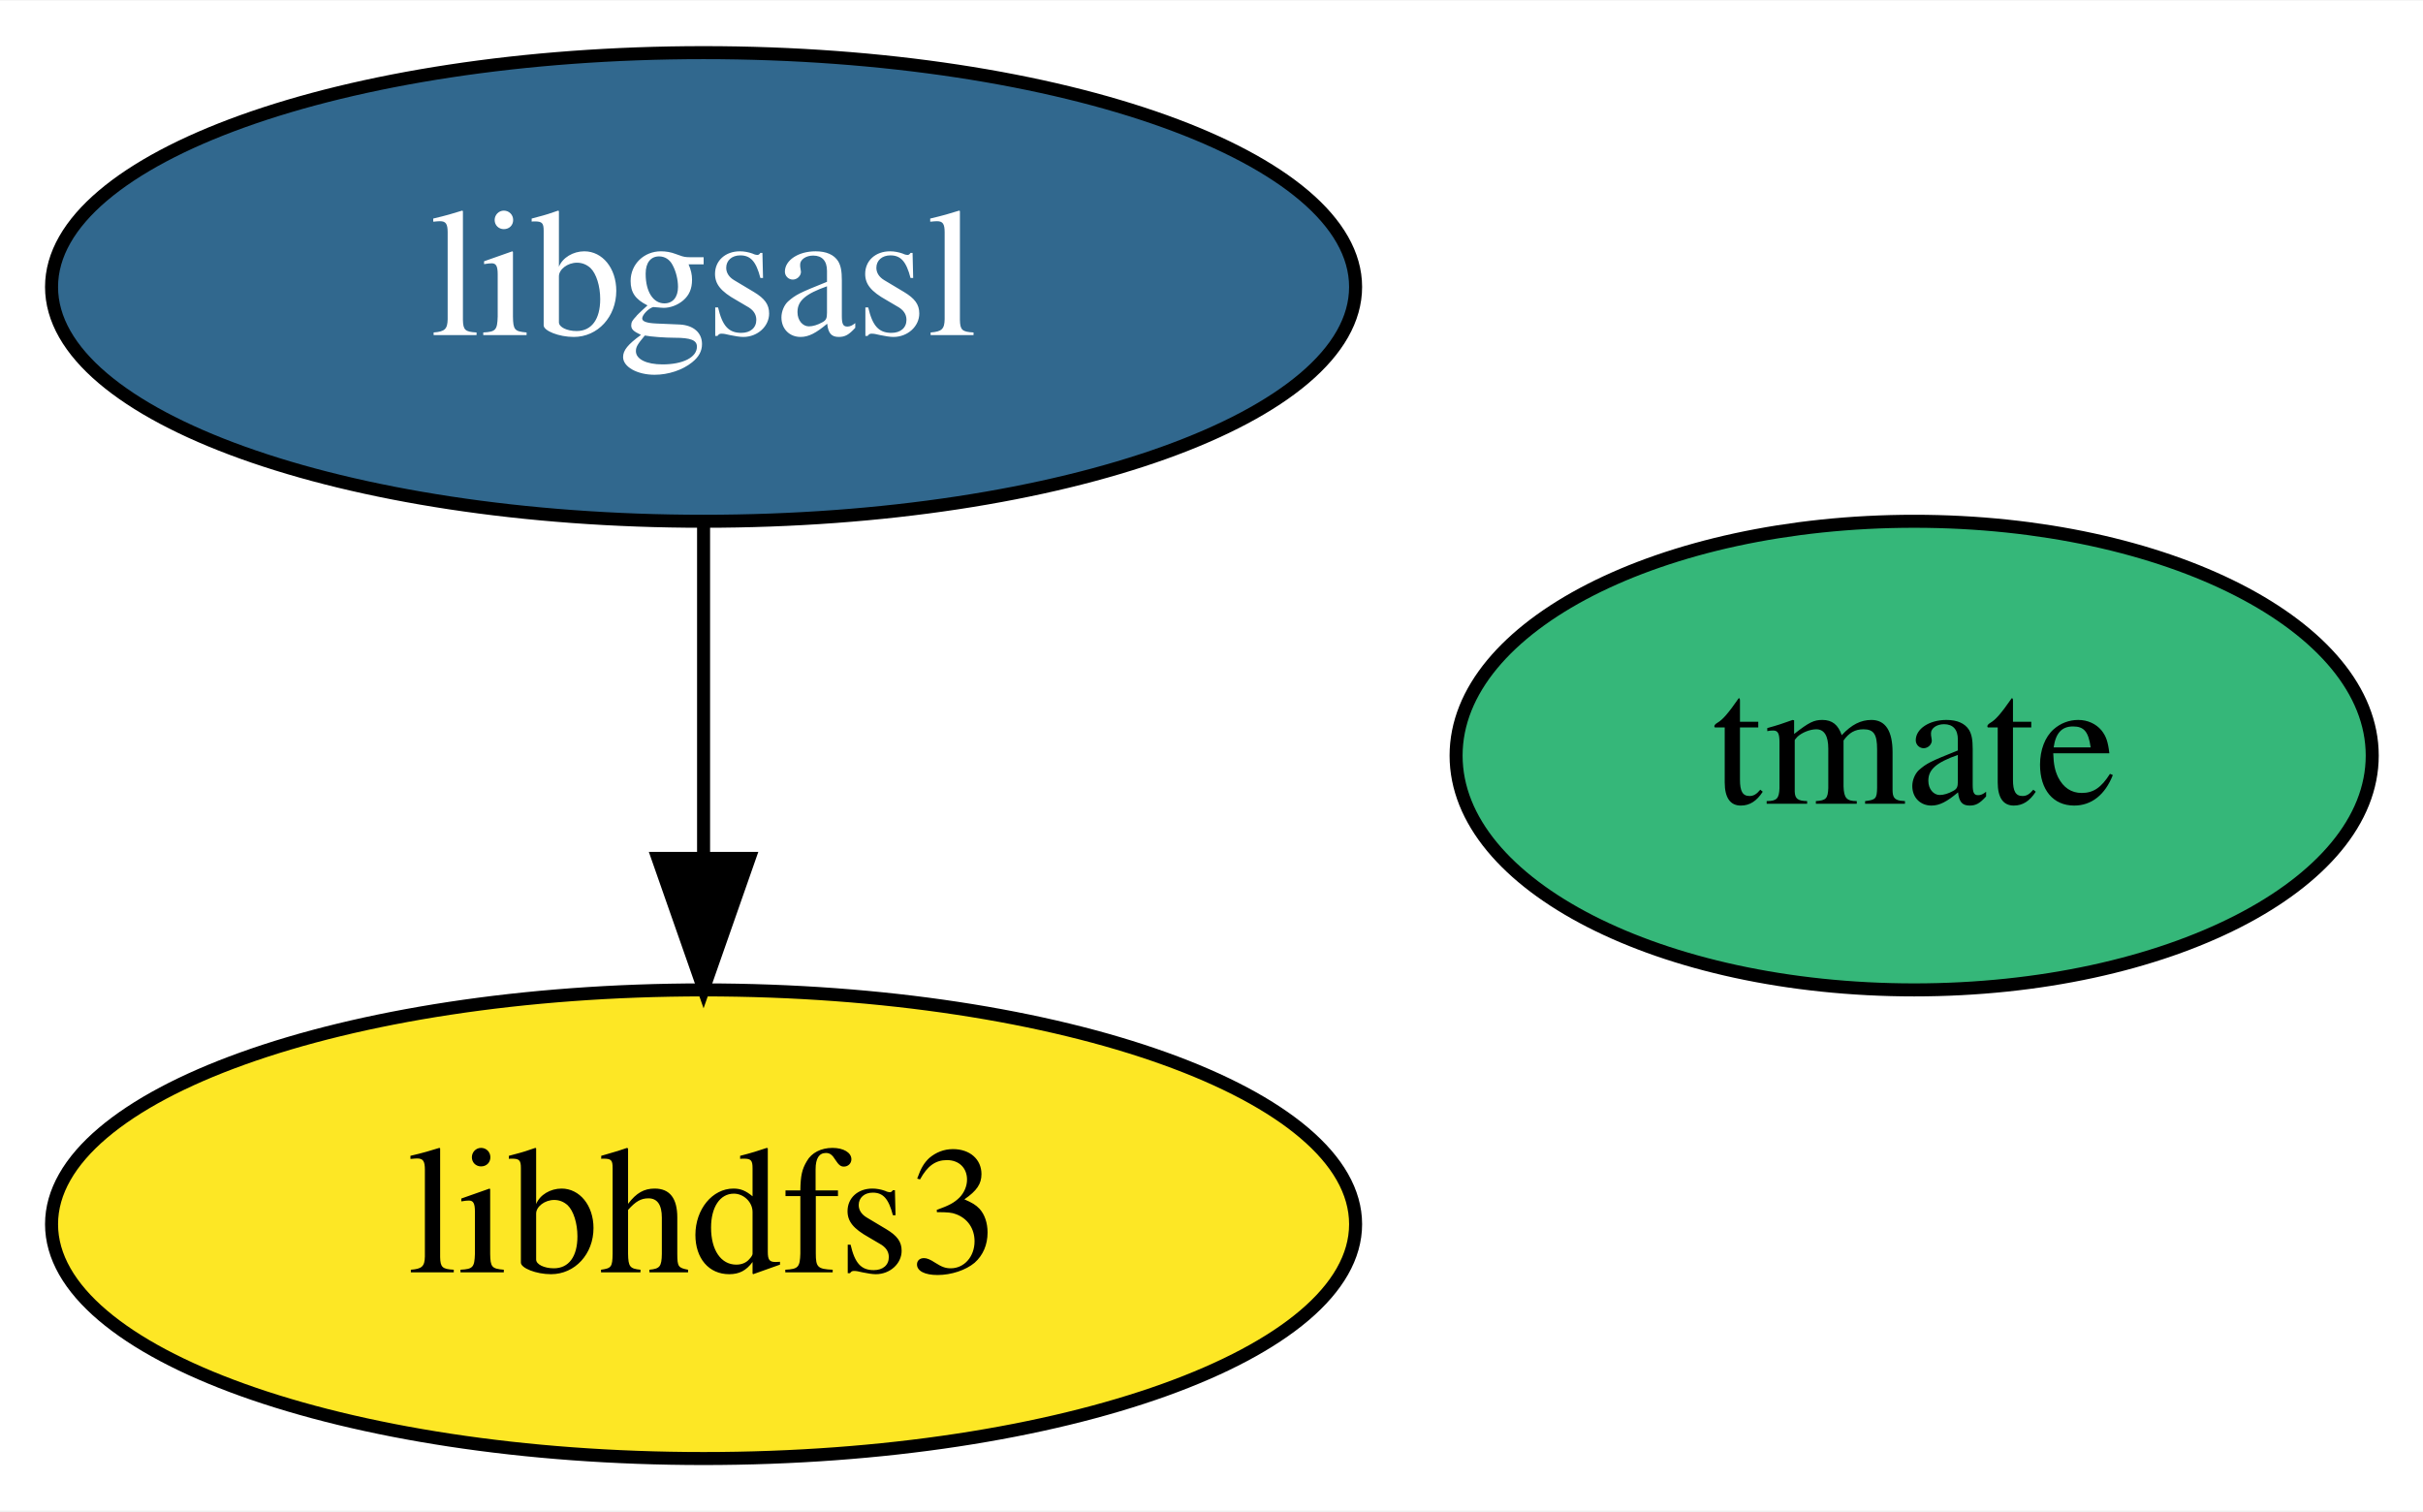
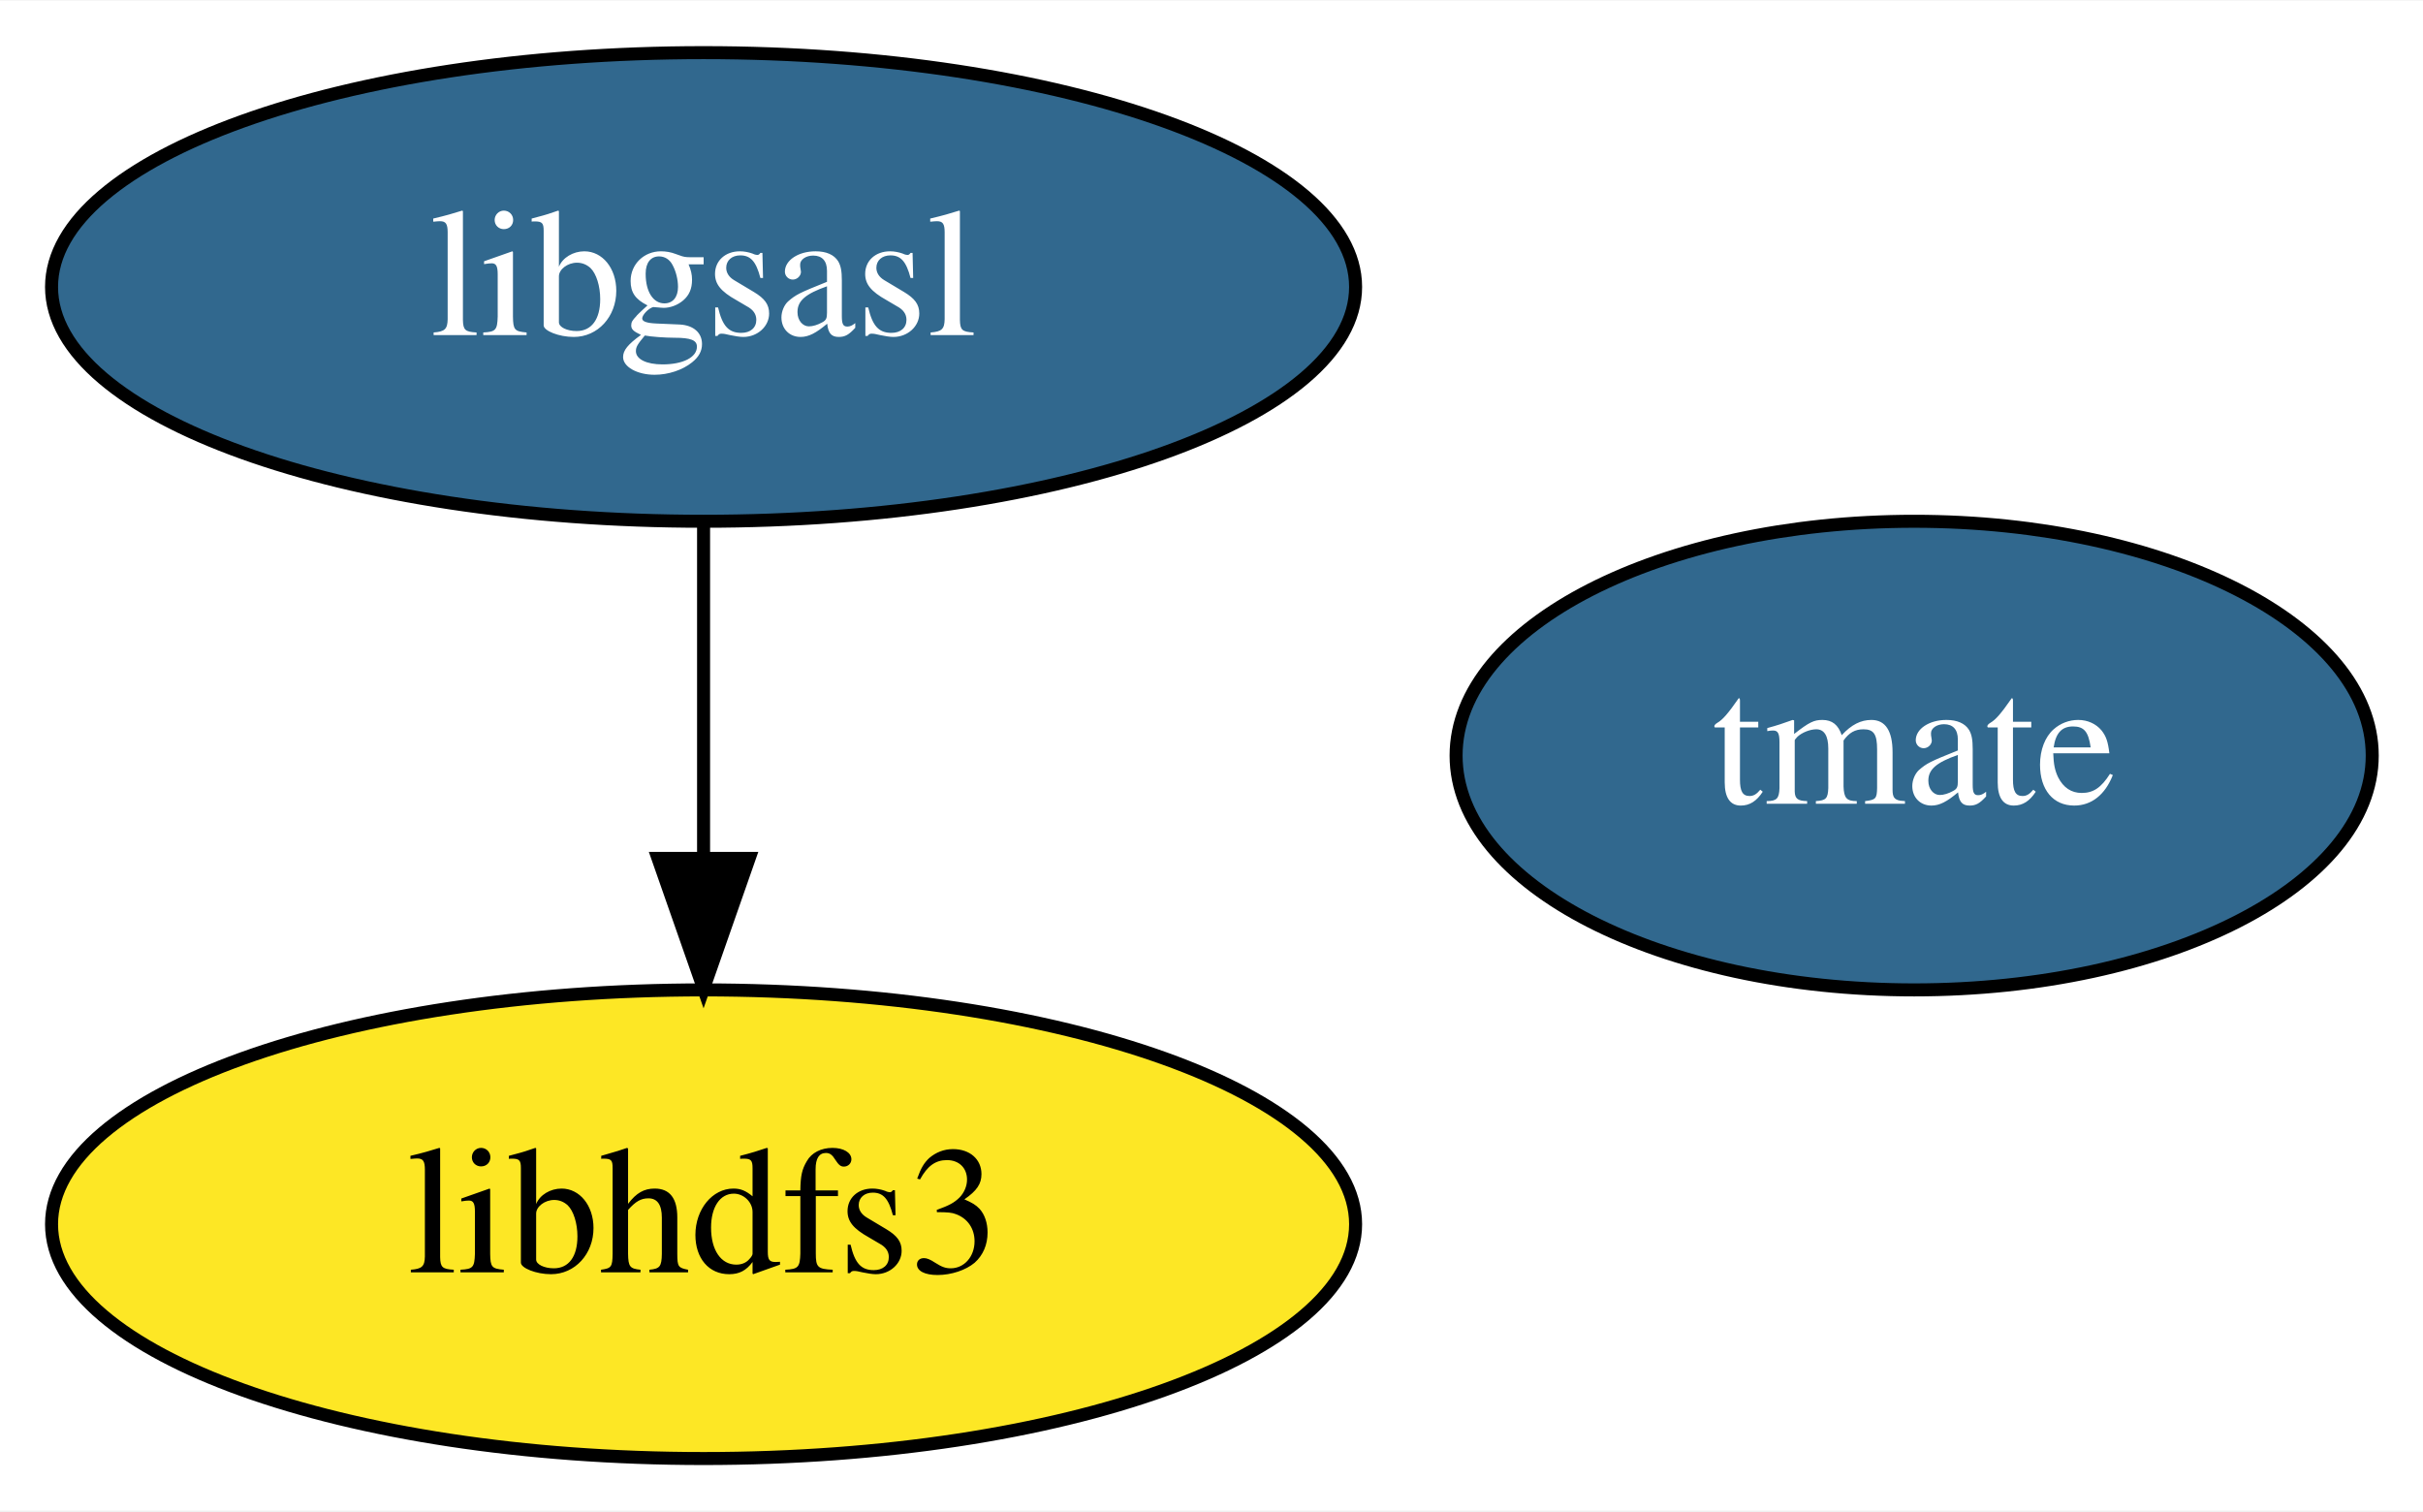
<svg xmlns="http://www.w3.org/2000/svg" xmlns:xlink="http://www.w3.org/1999/xlink" width="186pt" height="116pt" viewBox="0.00 0.00 186.14 116.00">
  <g id="graph0" class="graph" transform="scale(1 1) rotate(0) translate(4 112)">
    <polygon fill="white" stroke="transparent" points="-4,4 -4,-112 182.14,-112 182.14,4 -4,4" />
    <g id="node1" class="node">
      <g id="a_node1">
        <a xlink:href="https://github.com/conda-forge/libgsasl-feedstock/pull/16" xlink:title="libgsasl">
          <ellipse fill="#31688e" stroke="black" cx="50.05" cy="-90" rx="50.09" ry="18" />
          <text text-anchor="middle" x="50.05" y="-86.3" font-family="Times,serif" font-size="14.00" fill="white">libgsasl</text>
        </a>
      </g>
    </g>
    <g id="node2" class="node">
      <g id="a_node2">
        <a xlink:href="https://github.com/conda-forge/libhdfs3-feedstock" xlink:title="libhdfs3">
          <ellipse fill="#fde725" stroke="black" cx="50.05" cy="-18" rx="50.09" ry="18" />
          <text text-anchor="middle" x="50.05" y="-14.3" font-family="Times,serif" font-size="14.00">libhdfs3</text>
        </a>
      </g>
    </g>
    <g id="edge1" class="edge">
      <path fill="none" stroke="black" d="M50.05,-71.7C50.05,-63.98 50.05,-54.71 50.05,-46.11" />
      <polygon fill="black" stroke="black" points="53.55,-46.1 50.05,-36.1 46.55,-46.1 53.55,-46.1" />
    </g>
    <g id="node3" class="node">
      <g id="a_node3">
-         <a xlink:href="https://github.com/conda-forge/tmate-feedstock" xlink:title="tmate">
-           <ellipse fill="#35b779" stroke="black" cx="143.05" cy="-54" rx="35.19" ry="18" />
-           <text text-anchor="middle" x="143.05" y="-50.3" font-family="Times,serif" font-size="14.00">tmate</text>
+         <a xlink:href="https://github.com/conda-forge/tmate-feedstock/pull/3" xlink:title="tmate">
+           <ellipse fill="#31688e" stroke="black" cx="143.05" cy="-54" rx="35.19" ry="18" />
+           <text text-anchor="middle" x="143.05" y="-50.3" font-family="Times,serif" font-size="14.00" fill="white">tmate</text>
        </a>
      </g>
    </g>
  </g>
</svg>
